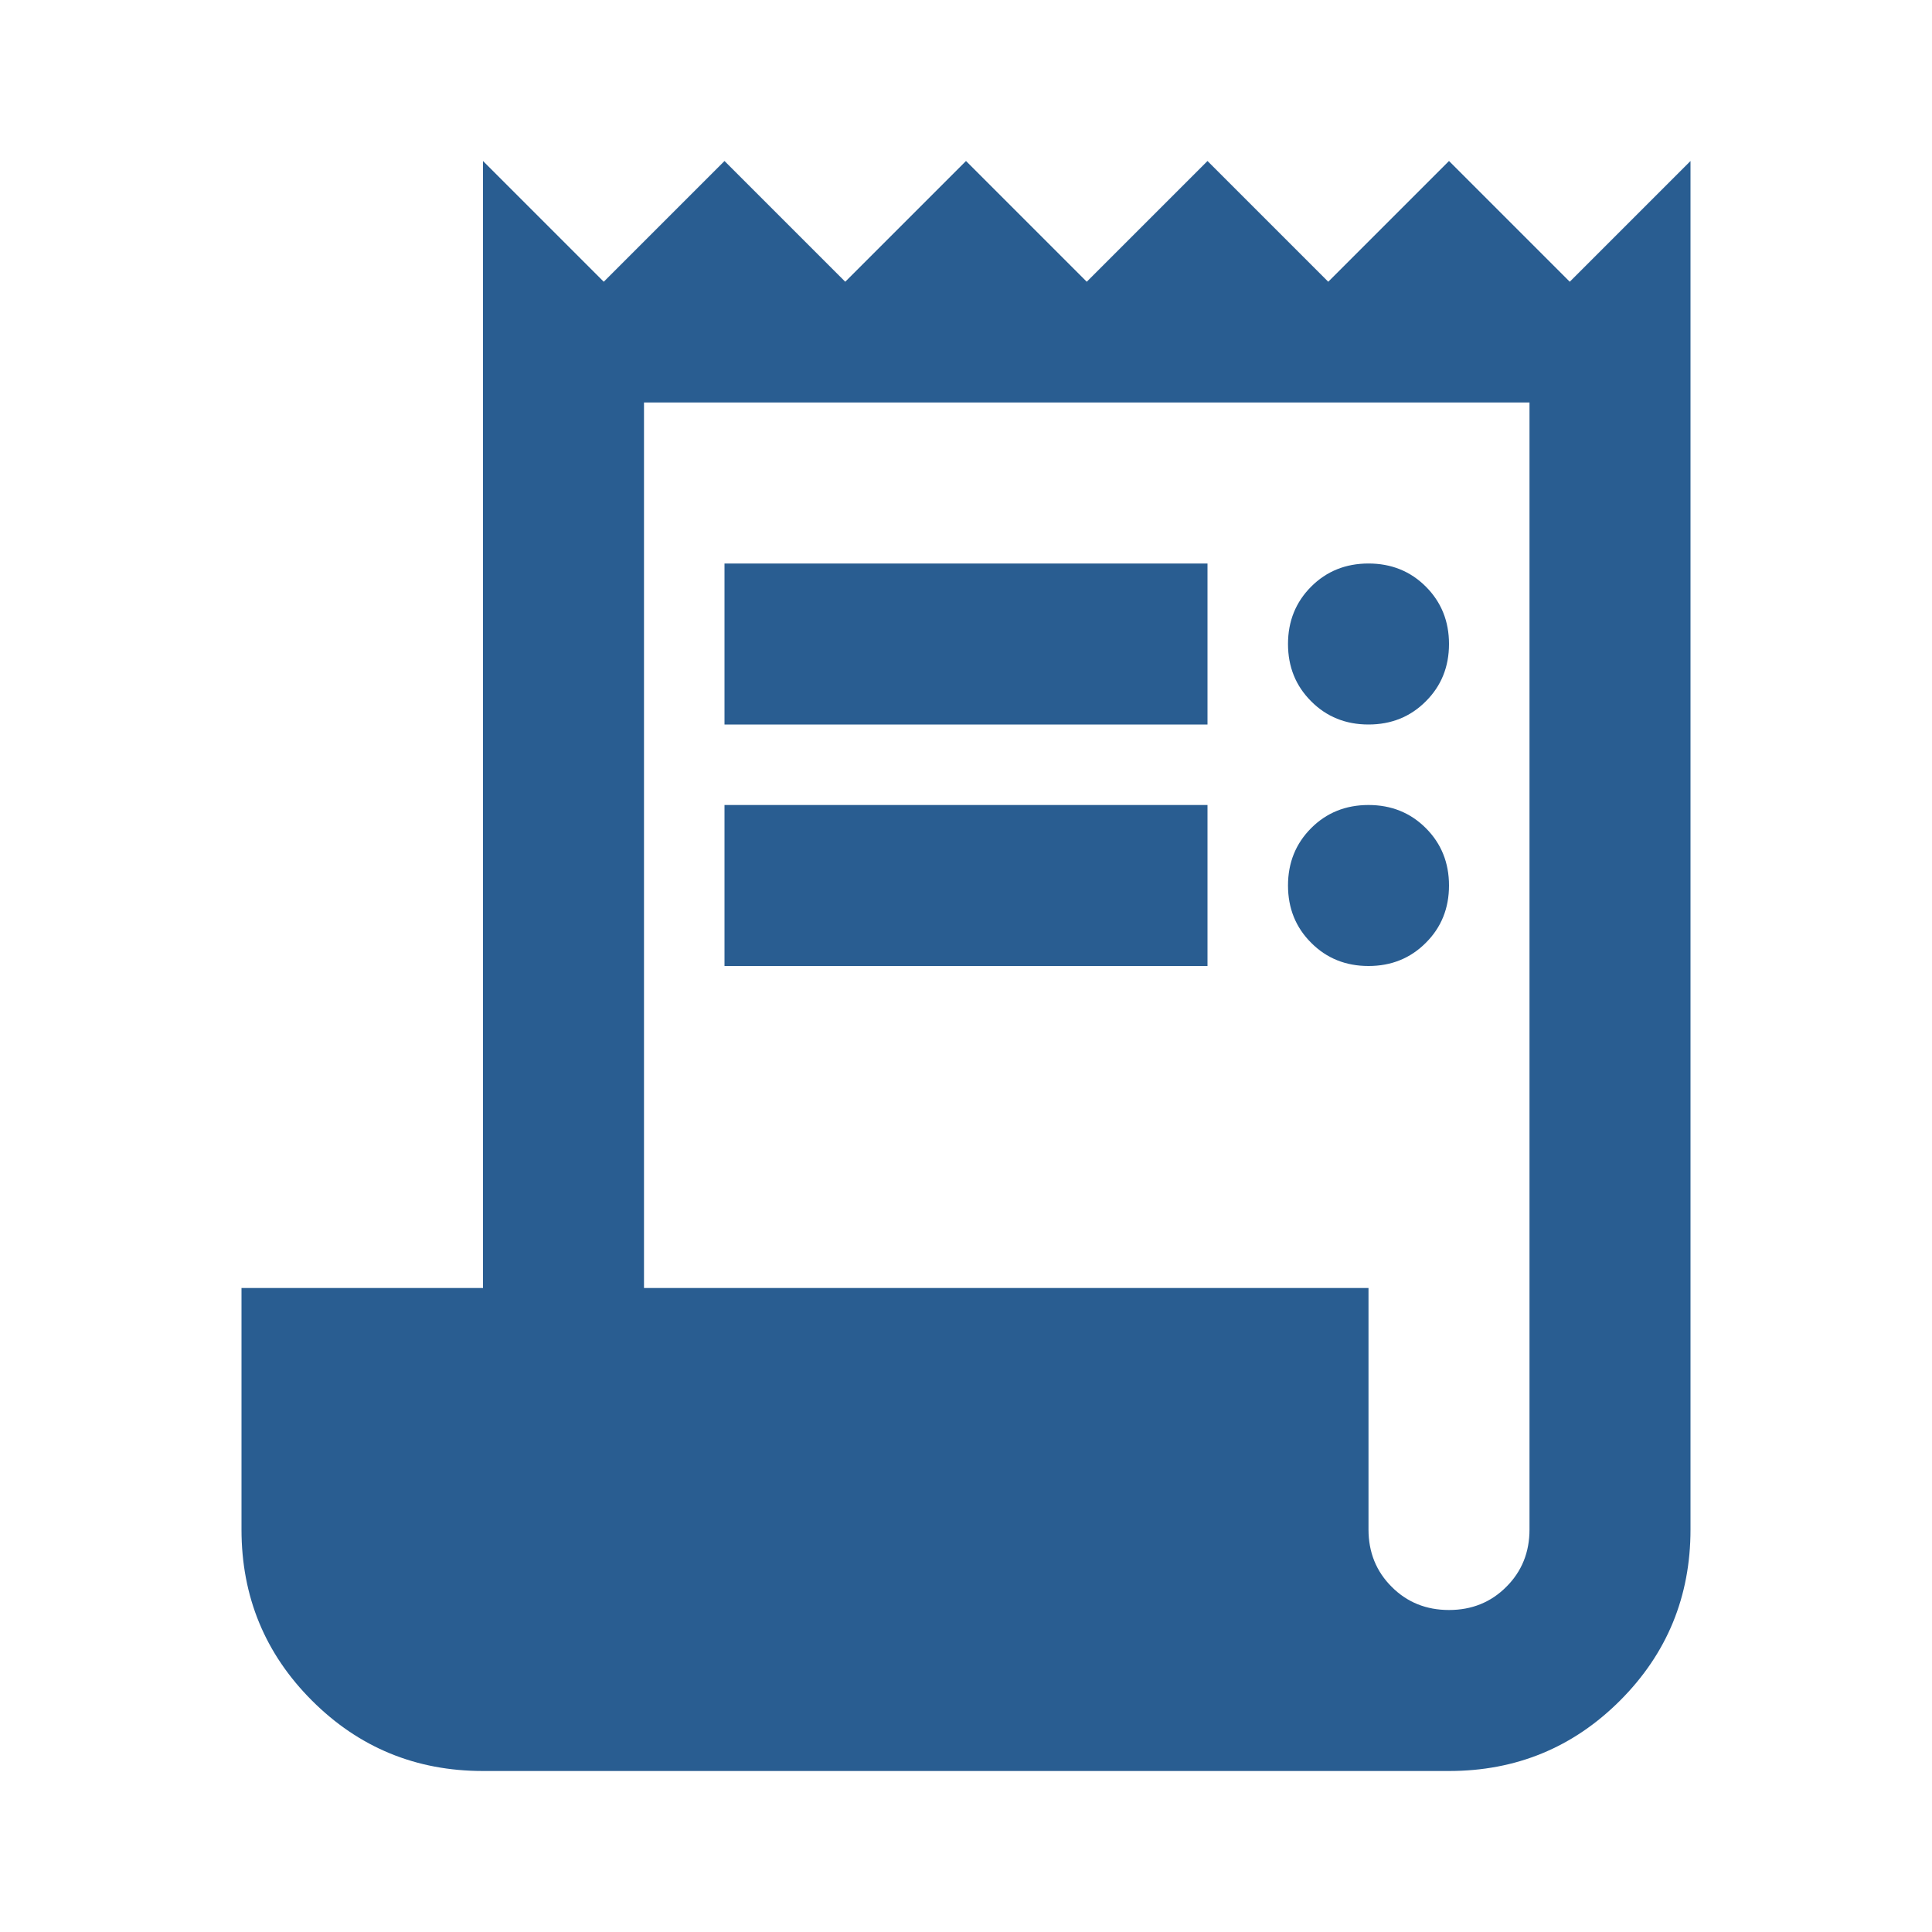
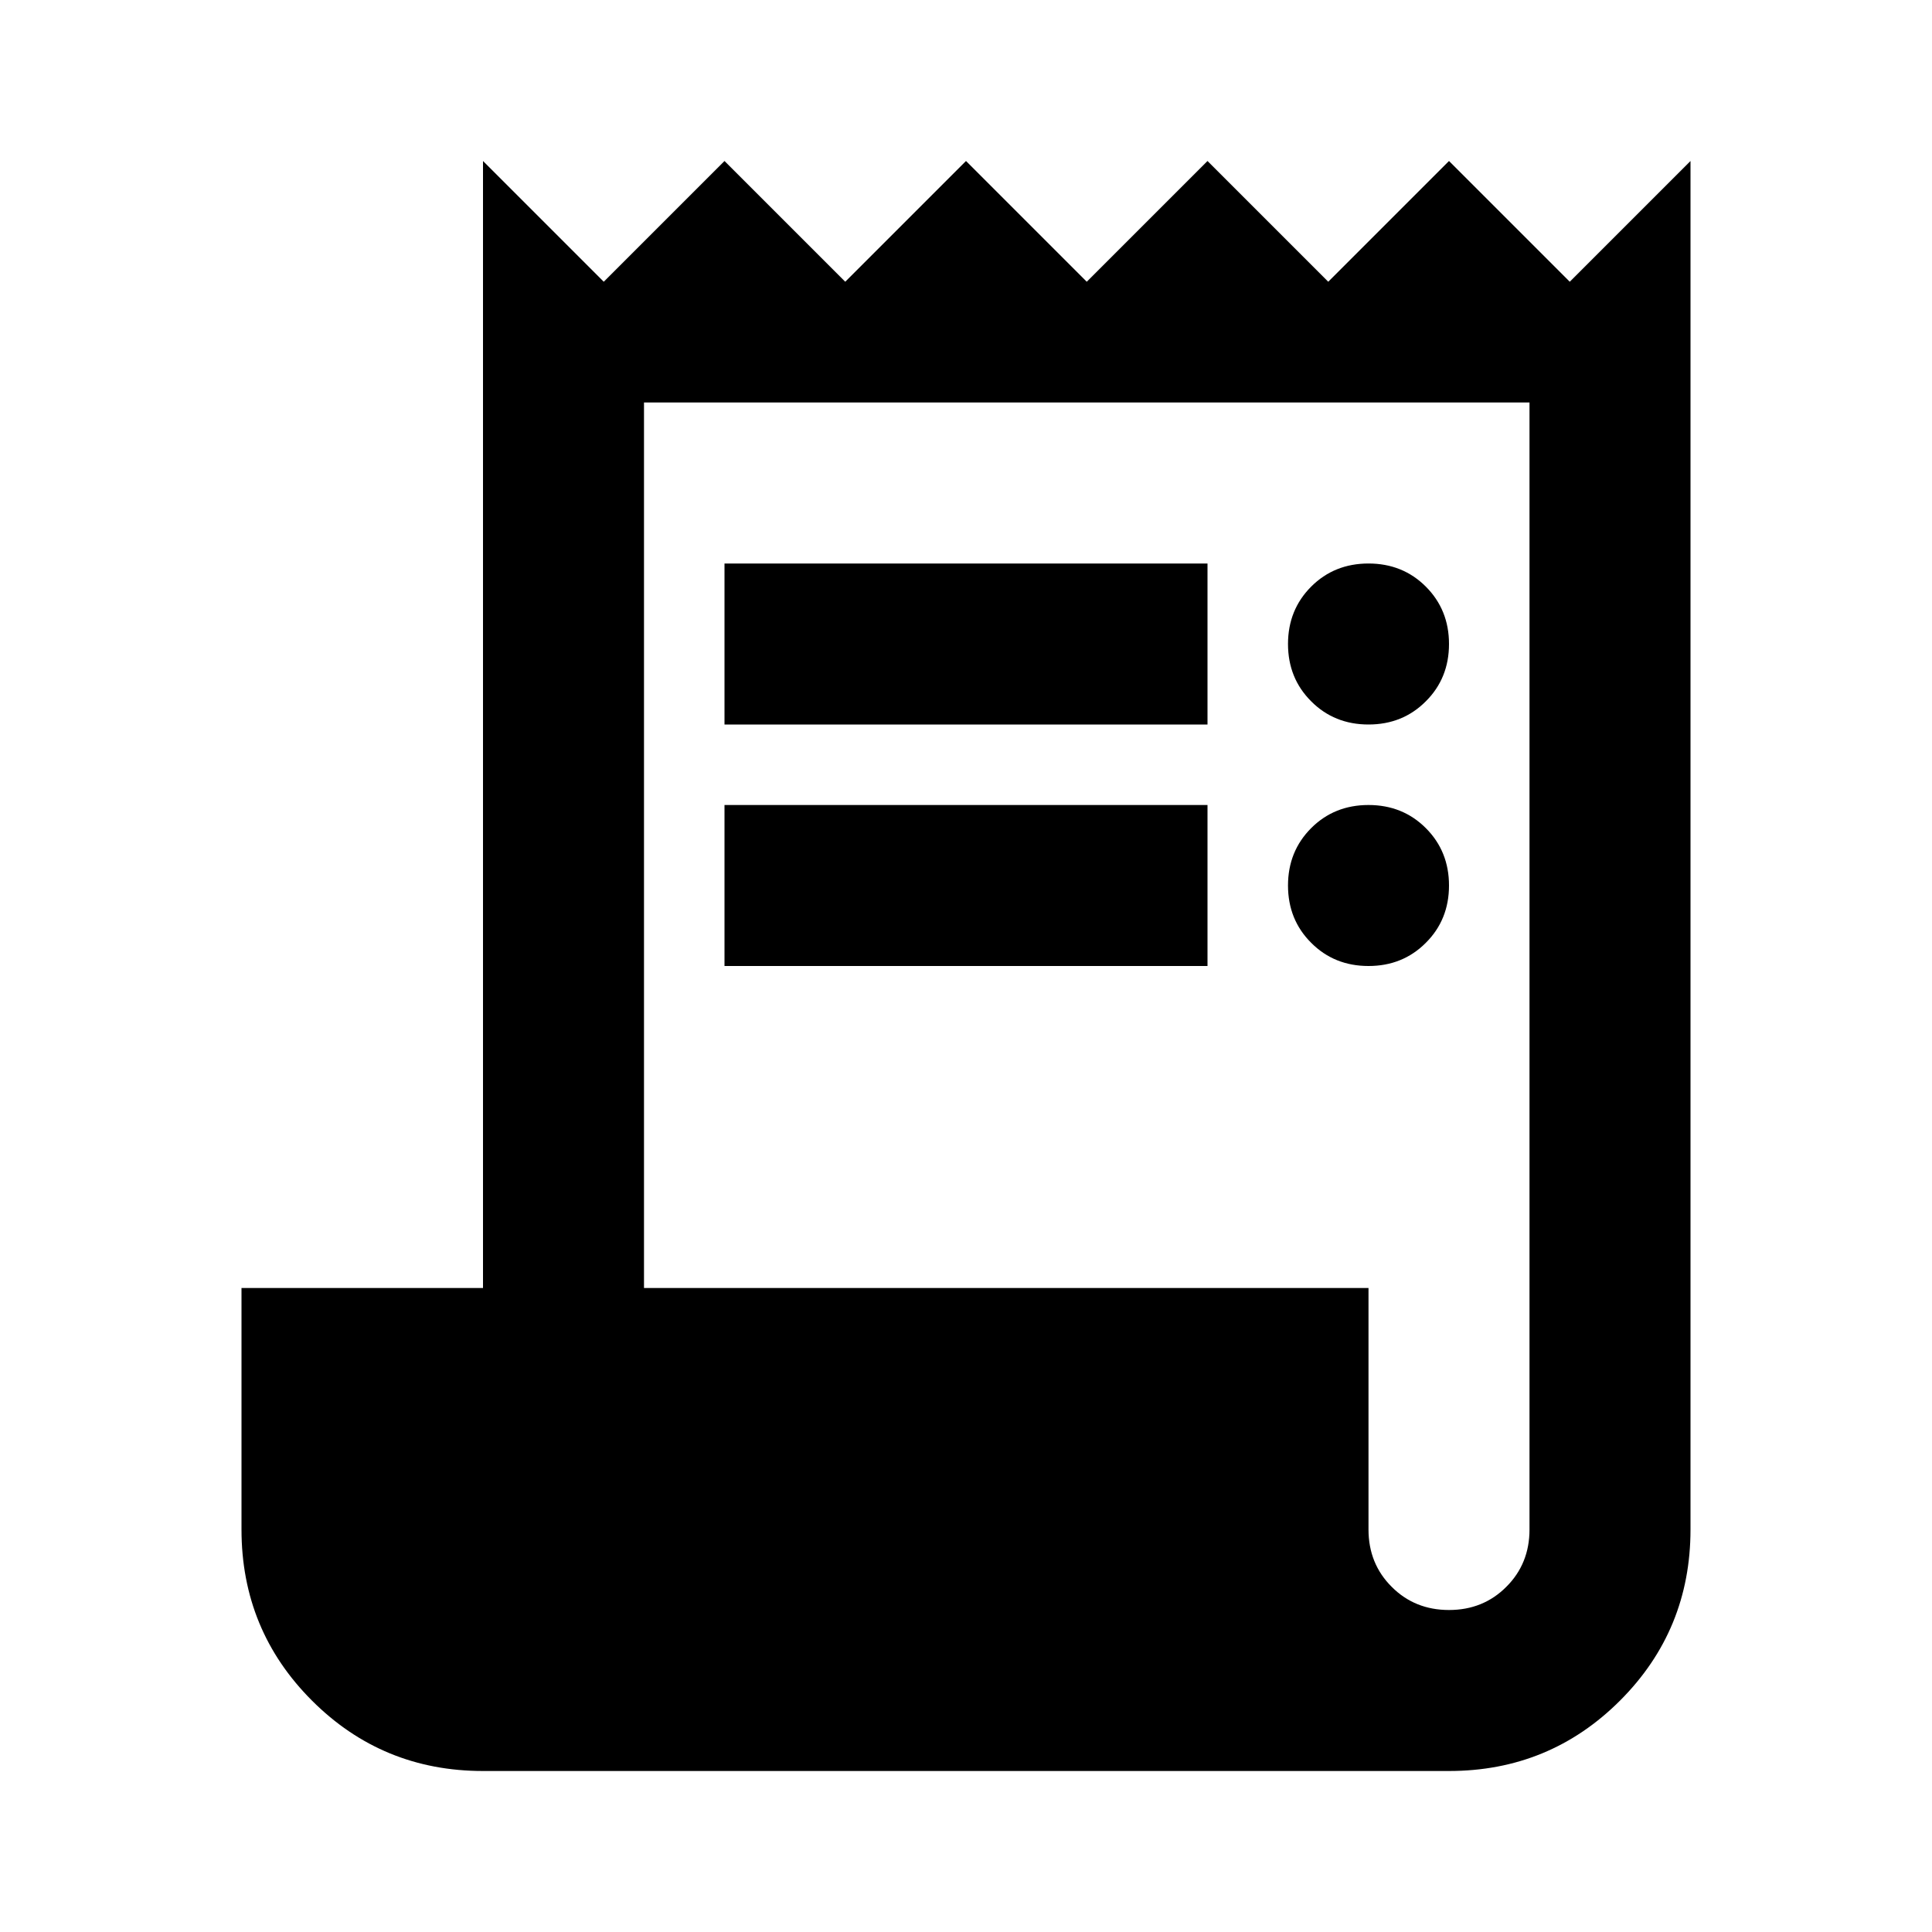
<svg xmlns="http://www.w3.org/2000/svg" width="24" height="24" viewBox="0 0 24 24" fill="none">
-   <path d="M6 22C5.167 22 4.458 21.708 3.875 21.125C3.292 20.542 3 19.833 3 19V16H6V2L7.5 3.5L9 2L10.5 3.5L12 2L13.5 3.5L15 2L16.5 3.5L18 2L19.5 3.5L21 2V19C21 19.833 20.708 20.542 20.125 21.125C19.542 21.708 18.833 22 18 22H6ZM18 20C18.283 20 18.521 19.904 18.712 19.712C18.904 19.521 19 19.283 19 19V5H8V16H17V19C17 19.283 17.096 19.521 17.288 19.712C17.479 19.904 17.717 20 18 20ZM9 9V7H15V9H9ZM9 12V10H15V12H9ZM17 9C16.717 9 16.479 8.904 16.288 8.712C16.096 8.521 16 8.283 16 8C16 7.717 16.096 7.479 16.288 7.287C16.479 7.096 16.717 7 17 7C17.283 7 17.521 7.096 17.712 7.287C17.904 7.479 18 7.717 18 8C18 8.283 17.904 8.521 17.712 8.712C17.521 8.904 17.283 9 17 9ZM17 12C16.717 12 16.479 11.904 16.288 11.712C16.096 11.521 16 11.283 16 11C16 10.717 16.096 10.479 16.288 10.287C16.479 10.096 16.717 10 17 10C17.283 10 17.521 10.096 17.712 10.287C17.904 10.479 18 10.717 18 11C18 11.283 17.904 11.521 17.712 11.712C17.521 11.904 17.283 12 17 12Z" fill="#295D91" />
+   <path d="M6 22C5.167 22 4.458 21.708 3.875 21.125C3.292 20.542 3 19.833 3 19V16H6V2L7.5 3.5L9 2L10.5 3.5L12 2L13.5 3.5L15 2L16.5 3.5L18 2L19.5 3.5L21 2V19C21 19.833 20.708 20.542 20.125 21.125C19.542 21.708 18.833 22 18 22H6ZM18 20C18.283 20 18.521 19.904 18.712 19.712C18.904 19.521 19 19.283 19 19V5H8V16H17V19C17 19.283 17.096 19.521 17.288 19.712C17.479 19.904 17.717 20 18 20ZM9 9V7H15V9H9ZM9 12V10H15V12H9ZM17 9C16.717 9 16.479 8.904 16.288 8.712C16.096 8.521 16 8.283 16 8C16 7.717 16.096 7.479 16.288 7.287C16.479 7.096 16.717 7 17 7C17.283 7 17.521 7.096 17.712 7.287C17.904 7.479 18 7.717 18 8C18 8.283 17.904 8.521 17.712 8.712C17.521 8.904 17.283 9 17 9ZM17 12C16.717 12 16.479 11.904 16.288 11.712C16.096 11.521 16 11.283 16 11C16 10.717 16.096 10.479 16.288 10.287C16.479 10.096 16.717 10 17 10C17.283 10 17.521 10.096 17.712 10.287C17.904 10.479 18 10.717 18 11C18 11.283 17.904 11.521 17.712 11.712C17.521 11.904 17.283 12 17 12Z" fill="#000" />
</svg>
